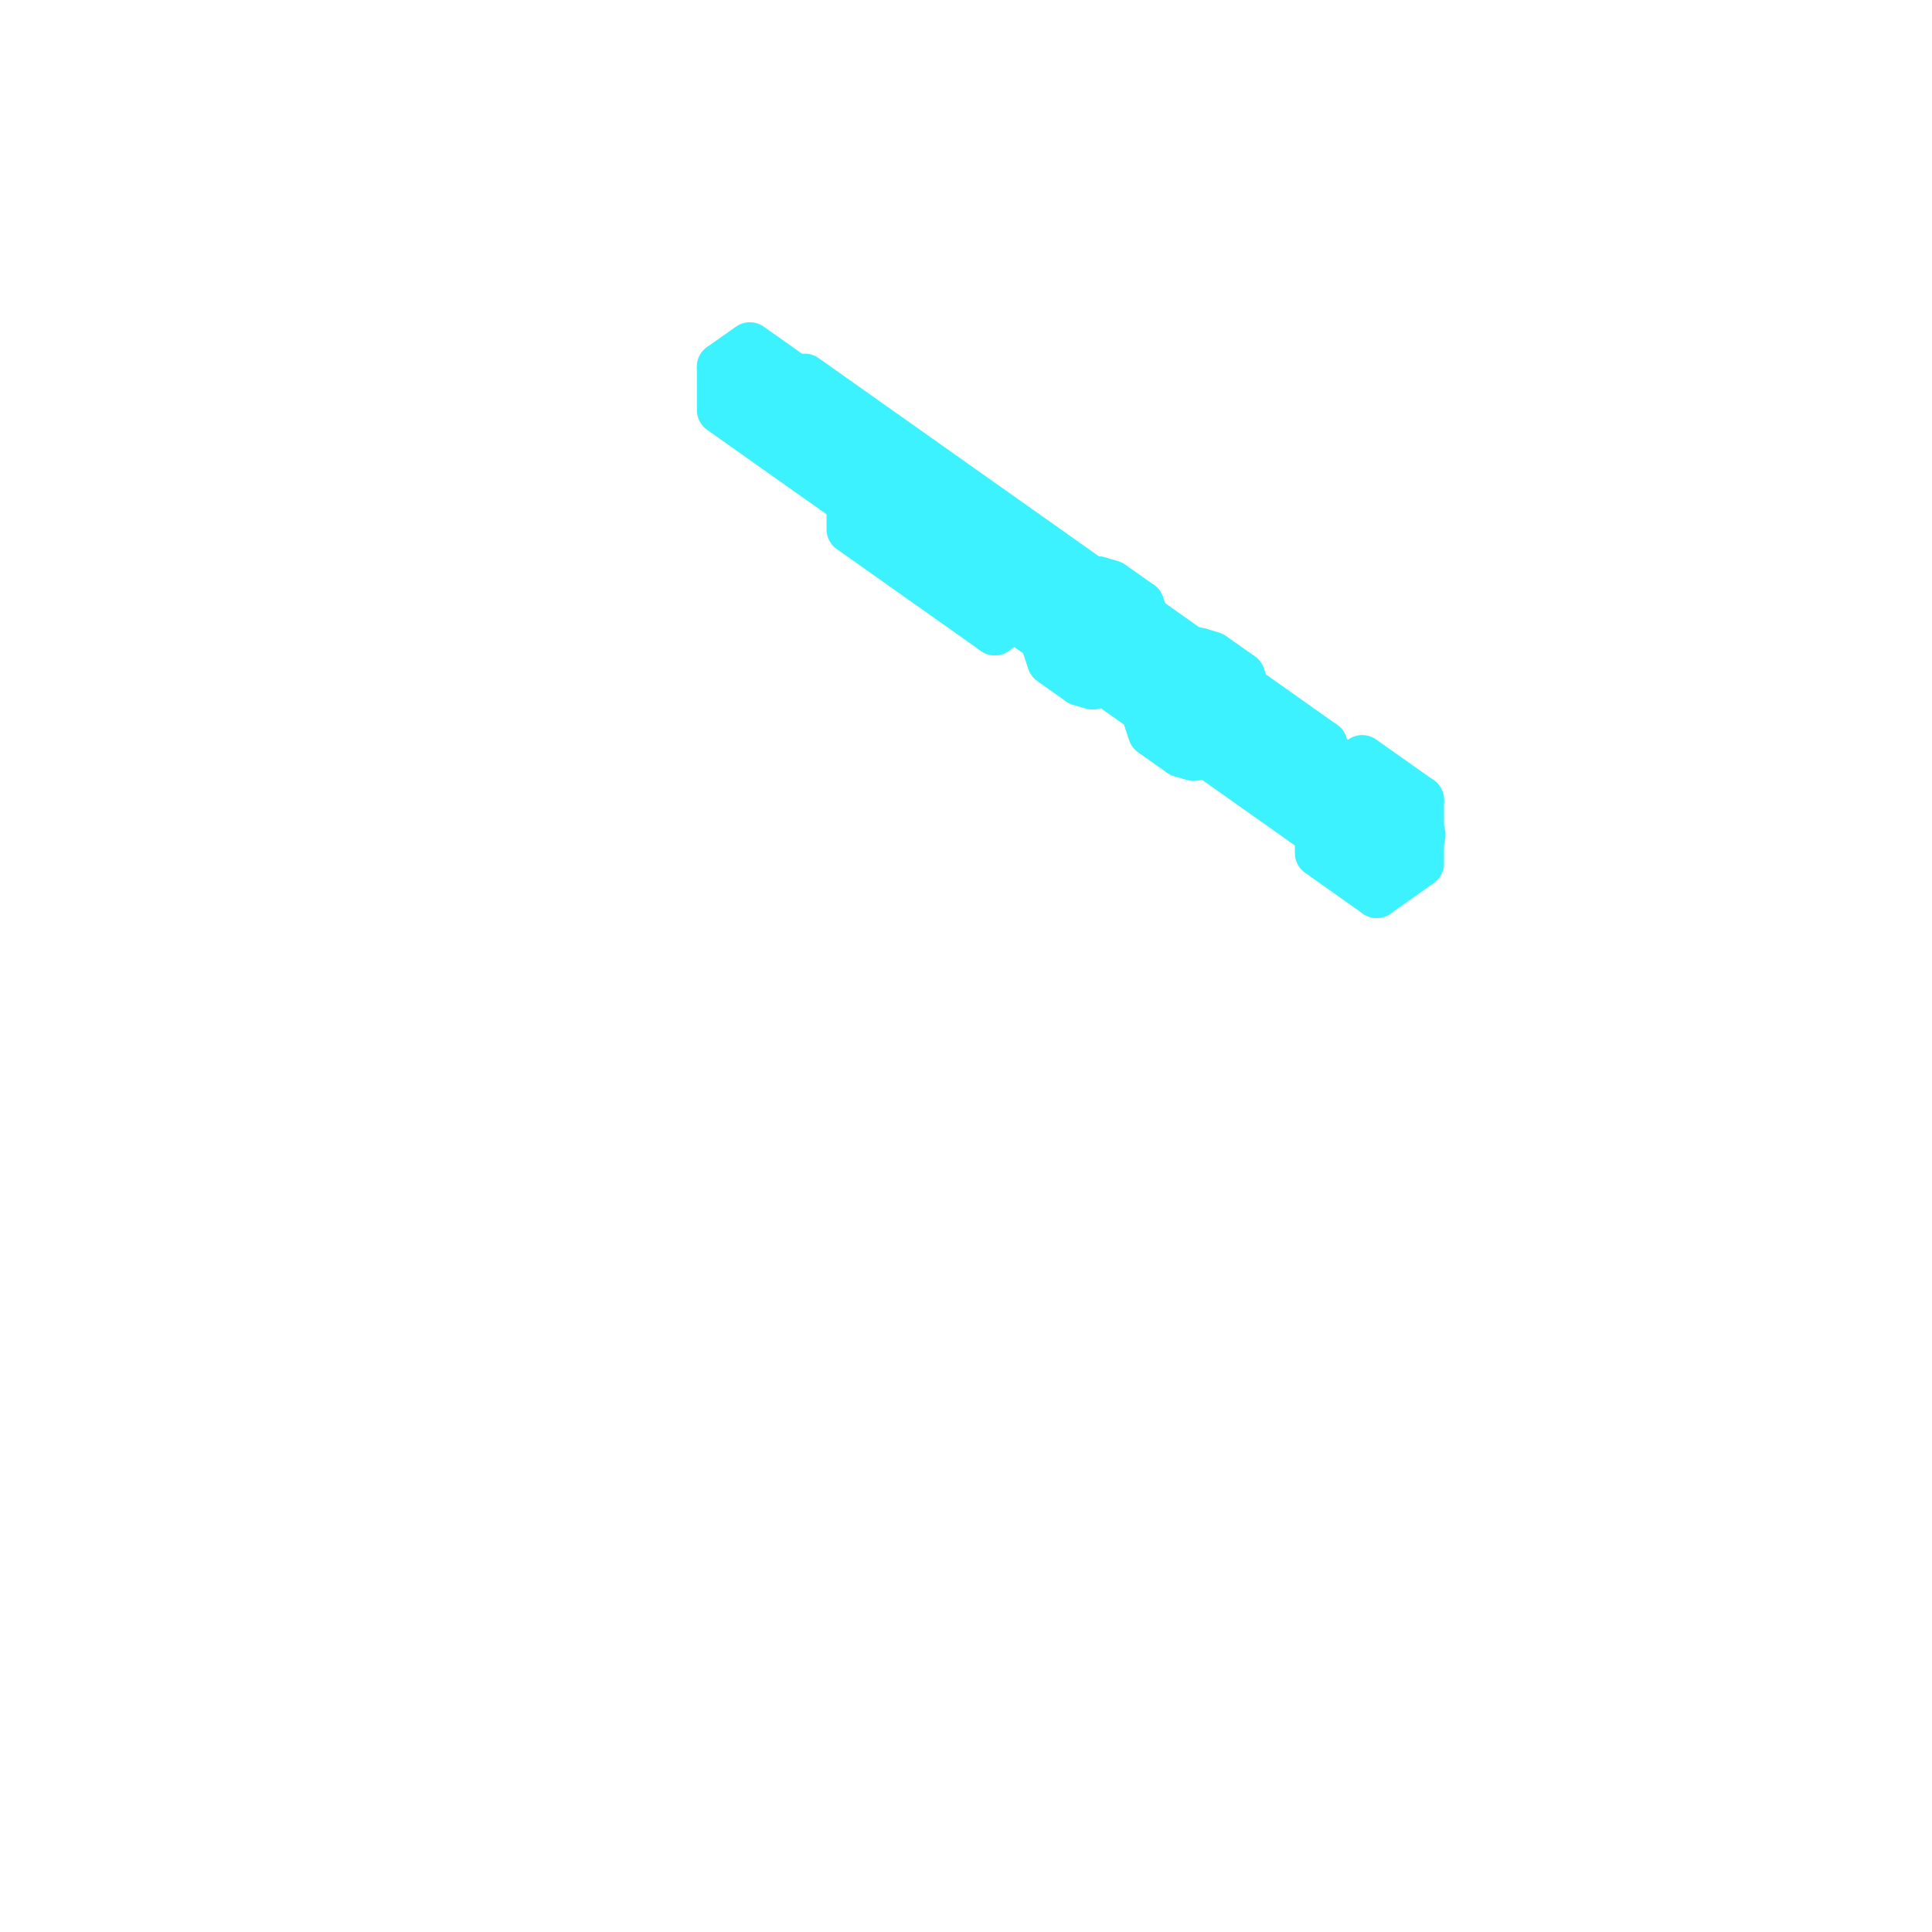
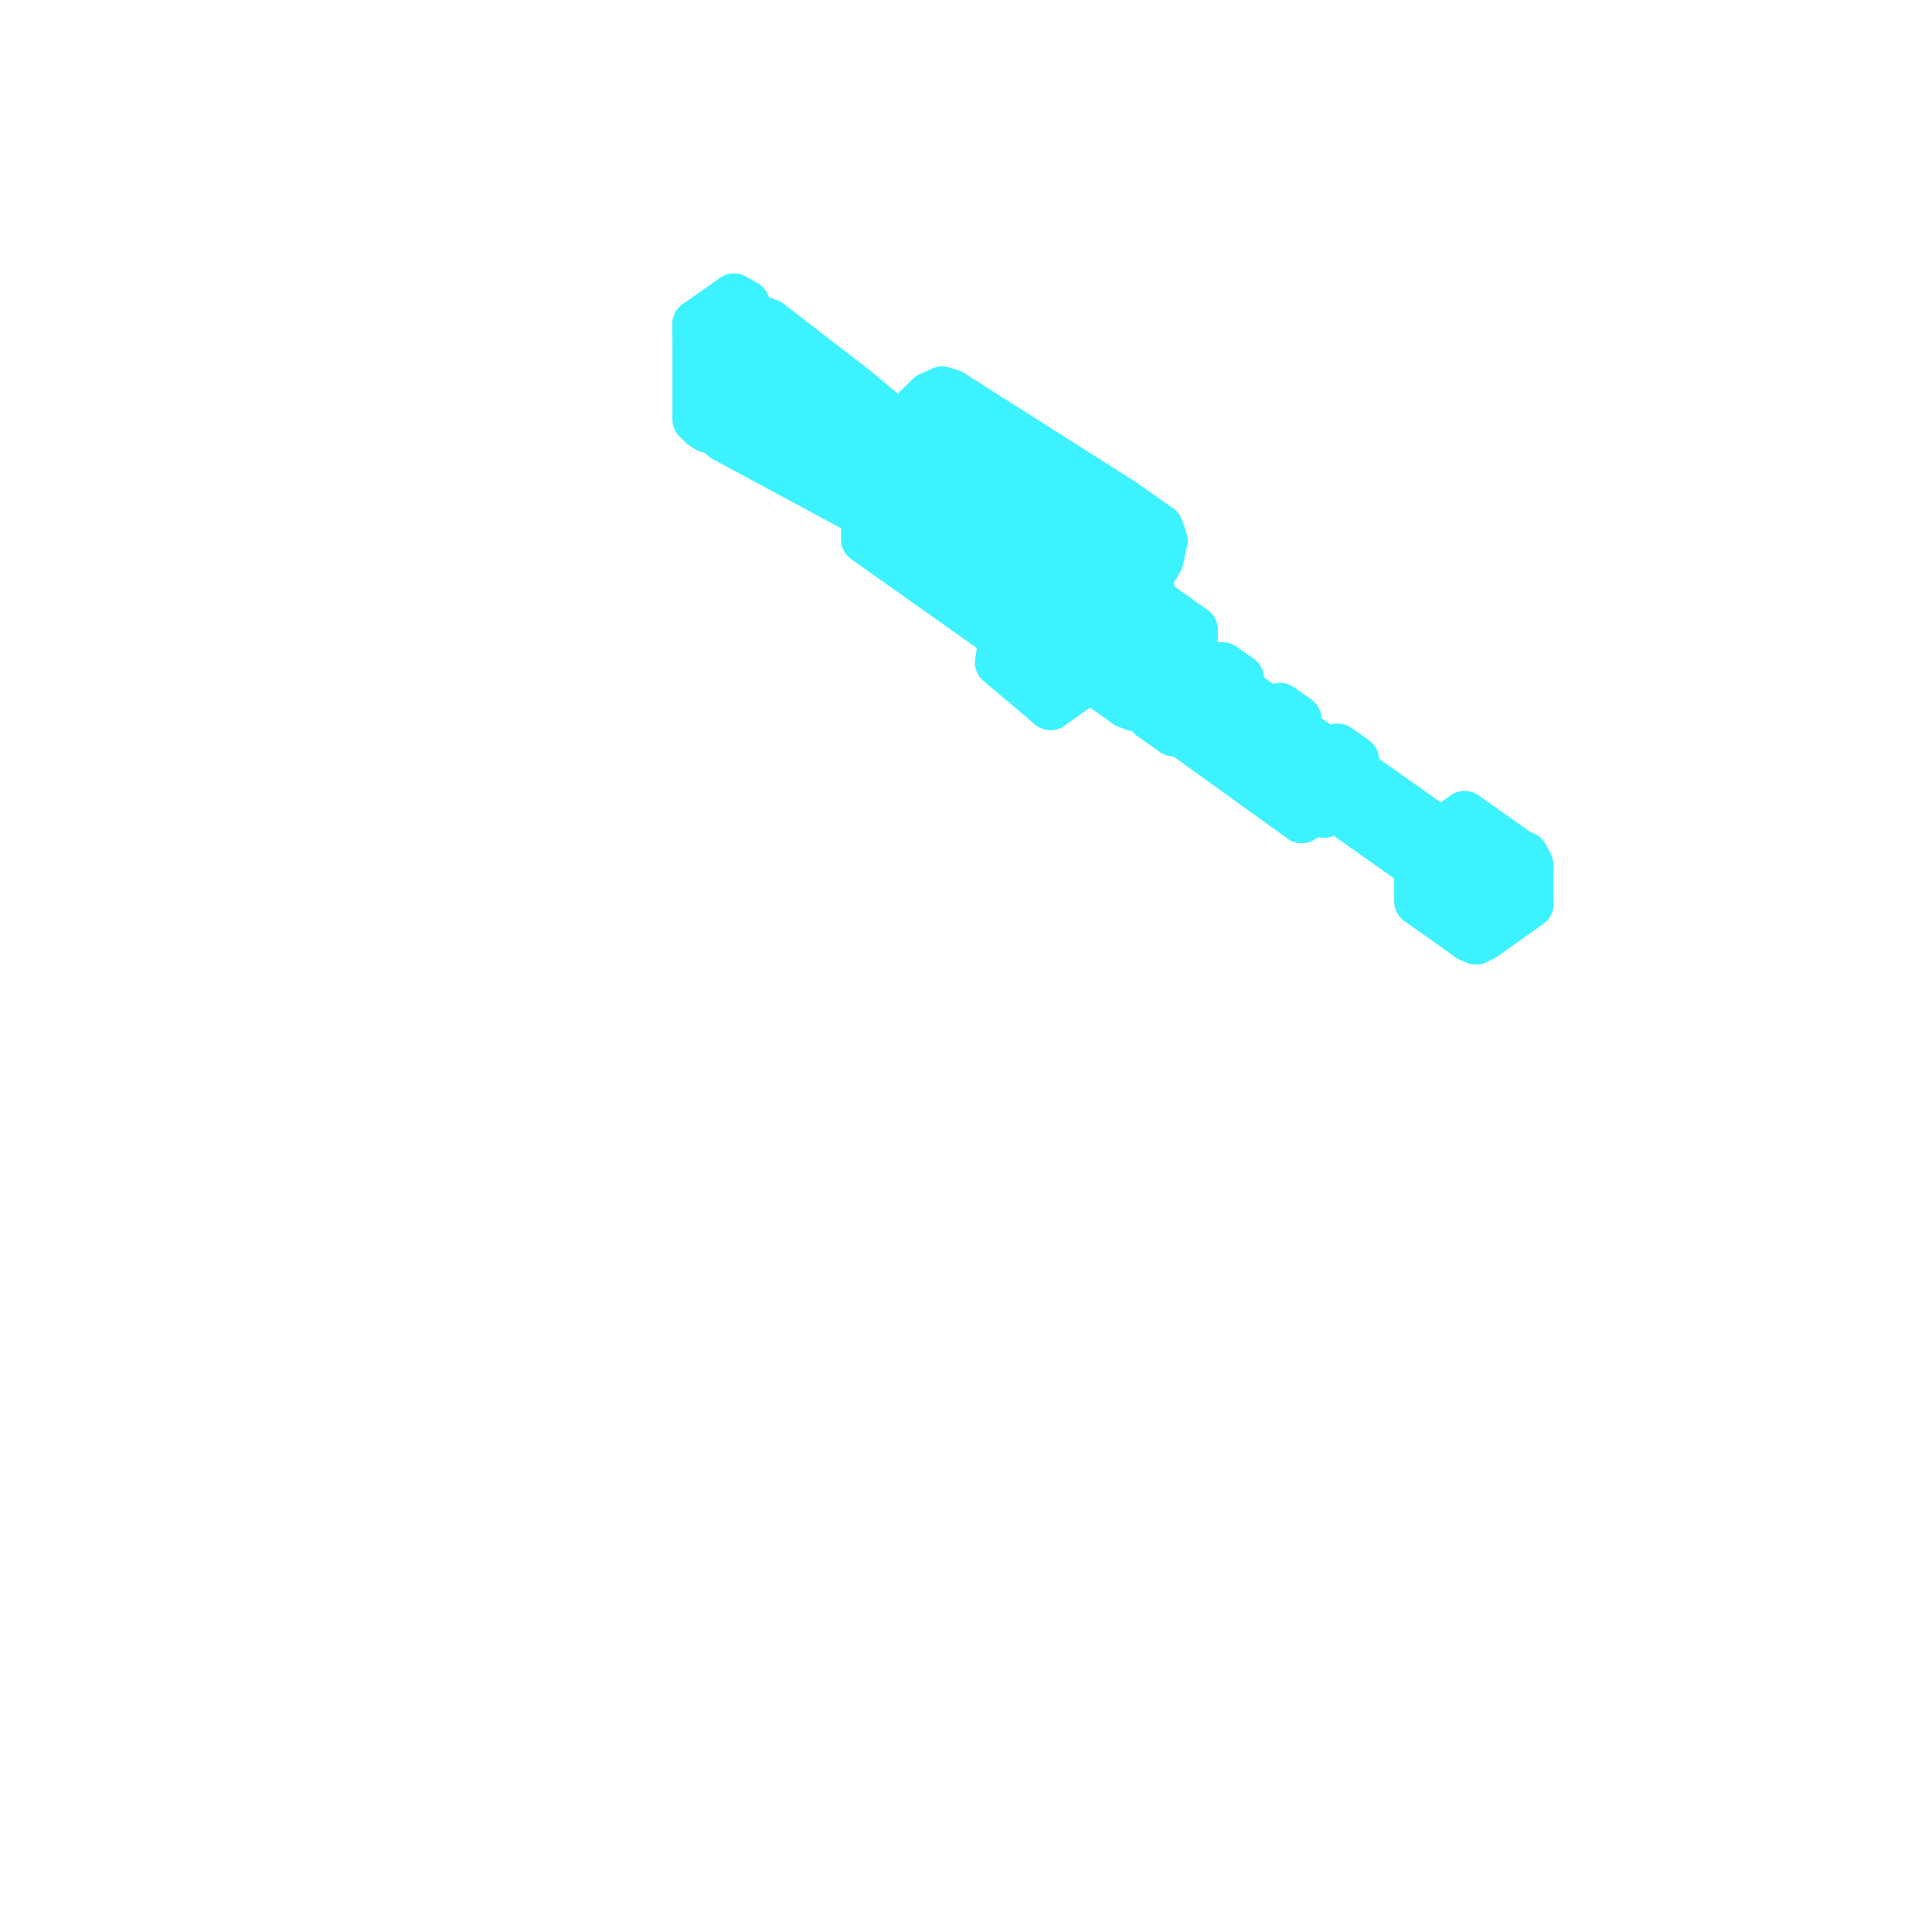
<svg xmlns="http://www.w3.org/2000/svg" viewBox="0 0 128 128" width="128" height="128" data-part-id="eq_rail_lance" data-type="equipment" data-direction="east">
  <g stroke="#3df2ff" stroke-width="3.2" stroke-linejoin="round">
-     <path d="M56.36 32.68 L65.91 39.43 L69.73 36.73 L60.18 29.98 Z" fill="#3df2ff" />
-     <path d="M56.36 35.07 L65.91 41.82 L65.91 39.43 L56.36 32.68 Z" fill="#3df2ff" />
-     <path d="M65.91 41.82 L69.73 39.12 L69.73 36.73 L65.91 39.43 Z" fill="#3df2ff" />
-     <path d="M47.77 27.17 L87.86 55.52 L87.86 52.65 L47.77 24.3 Z" fill="#3df2ff" />
-     <path d="M47.77 24.3 L87.86 52.65 L89.77 51.3 L49.68 22.95 Z" fill="#3df2ff" />
-     <path d="M51.78 26.11 L86.15 50.41 L87.67 49.33 L53.31 25.03 Z" fill="#3df2ff" />
-     <path d="M51.78 26.87 L86.15 51.17 L86.15 50.41 L51.78 26.11 Z" fill="#3df2ff" />
-     <path d="M69.35 42.88 L69.65 41.52 L70.49 40.09 L71.64 38.97 L72.78 38.47 L73.62 38.71 L75.53 40.06 L75.84 40.99 L75.53 42.35 L74.69 43.78 L73.55 44.9 L72.4 45.4 L71.56 45.16 L69.65 43.81 Z" fill="none" />
-     <path d="M75.84 40.99 L75.53 40.06 L74.69 39.82 L73.55 40.32 L72.4 41.44 L71.56 42.87 L71.25 44.23 L71.56 45.16 L72.4 45.4 L73.55 44.9 L74.69 43.78 L75.53 42.35 Z" fill="#3df2ff" stroke="#3df2ff" stroke-width="3.2" />
-     <path d="M72.78 38.47 L71.64 38.97 L73.55 40.32 L74.69 39.82 Z" fill="#3df2ff" stroke="#3df2ff" stroke-width="3.2" />
-     <path d="M69.35 42.88 L69.65 43.81 L71.56 45.16 L71.25 44.23 Z" fill="#3df2ff" stroke="#3df2ff" stroke-width="3.2" />
-     <path d="M71.64 38.97 L70.49 40.09 L72.4 41.44 L73.55 40.32 Z" fill="#3df2ff" stroke="#3df2ff" stroke-width="3.2" />
-     <path d="M69.65 41.52 L69.35 42.88 L71.25 44.23 L71.56 42.87 Z" fill="#3df2ff" stroke="#3df2ff" stroke-width="3.2" />
-     <path d="M70.49 40.09 L69.65 41.52 L71.56 42.87 L72.4 41.44 Z" fill="#3df2ff" stroke="#3df2ff" stroke-width="3.2" />
-     <path d="M76.03 47.61 L76.33 46.24 L77.17 44.81 L78.32 43.69 L79.46 43.19 L80.3 43.44 L82.21 44.79 L82.52 45.72 L82.21 47.08 L81.37 48.51 L80.23 49.63 L79.08 50.13 L78.24 49.88 L76.33 48.53 Z" fill="none" />
-     <path d="M82.52 45.72 L82.21 44.79 L81.37 44.54 L80.23 45.04 L79.08 46.16 L78.24 47.59 L77.94 48.96 L78.24 49.88 L79.08 50.13 L80.23 49.63 L81.37 48.51 L82.21 47.08 Z" fill="#3df2ff" stroke="#3df2ff" stroke-width="3.2" />
-     <path d="M79.46 43.19 L78.32 43.69 L80.23 45.04 L81.37 44.54 Z" fill="#3df2ff" stroke="#3df2ff" stroke-width="3.2" />
-     <path d="M76.03 47.61 L76.33 48.53 L78.24 49.88 L77.94 48.96 Z" fill="#3df2ff" stroke="#3df2ff" stroke-width="3.2" />
-     <path d="M78.32 43.69 L77.17 44.81 L79.08 46.16 L80.23 45.04 Z" fill="#3df2ff" stroke="#3df2ff" stroke-width="3.2" />
-     <path d="M76.33 46.24 L76.03 47.61 L77.94 48.96 L78.24 47.59 Z" fill="#3df2ff" stroke="#3df2ff" stroke-width="3.2" />
-     <path d="M77.17 44.81 L76.33 46.24 L78.24 47.59 L79.08 46.16 Z" fill="#3df2ff" stroke="#3df2ff" stroke-width="3.2" />
-     <path d="M86.15 51.17 L87.67 50.09 L87.67 49.33 L86.15 50.41 Z" fill="#3df2ff" />
-     <path d="M87.86 55.52 L89.77 54.17 L89.77 51.3 L87.86 52.65 Z" fill="#3df2ff" />
-     <path d="M87.39 56.52 L91.21 59.22 L91.21 55.02 L87.39 52.32 Z" fill="#3df2ff" />
-     <path d="M91.21 59.22 L94.07 57.2 L94.07 53.0 L91.21 55.02 Z" fill="#3df2ff" />
-     <path d="M87.39 52.32 L91.21 55.02 L94.07 53.0 L90.25 50.3 Z" fill="#3df2ff" />
-     <path d="M94.17 55.3 L94.06 54.86 L93.77 54.63 L93.34 54.65 L92.83 54.91 L92.32 55.37 L91.88 55.97 L91.59 56.61 L91.49 57.19 L91.59 57.63 L91.88 57.86 L92.32 57.84 L92.83 57.58 L93.34 57.12 L93.77 56.52 L94.06 55.88 Z" fill="#3df2ff" />
+     <path d="M49.39 26.64 L49.39 20.15 L46.91 21.91 L46.91 28.4 Z" fill="#3df2ff" />
+     <path d="M46.15 21.9 L46.15 27.79 L46.53 28.15 Z" fill="#3df2ff" stroke="#3df2ff" stroke-width="3.2" />
+     <path d="M46.87 22.34 L46.87 27.76 L48.0 29.01 Z" fill="#3df2ff" stroke="#3df2ff" stroke-width="3.2" />
+     <path d="M46.91 28.4 L46.91 21.91 L46.53 22.12 L46.53 28.15 Z" fill="#3df2ff" />
+     <path d="M46.53 28.15 L46.53 22.12 L46.15 21.9 Z" fill="#3df2ff" stroke="#3df2ff" stroke-width="3.2" />
+     <path d="M49.39 20.15 L48.63 19.71 L46.15 21.46 L46.91 21.91 Z" fill="#3df2ff" />
+     <path d="M50.59 21.28 L48.68 20.31 L46.87 21.59 L48.77 22.56 Z" fill="#3df2ff" />
+     <path d="M46.91 21.91 L46.15 21.46 L46.15 21.9 L46.53 22.12 Z" fill="#3df2ff" />
+     <path d="M48.3 29.09 L57.37 33.98 L56.94 33.83 L48.0 29.01 Z" fill="#3df2ff" />
+     <path d="M46.87 22.34 L48.0 29.01 L56.94 33.83 Z" fill="#3df2ff" stroke="#3df2ff" stroke-width="3.2" />
+     <path d="M48.77 22.56 L46.87 21.59 L46.87 22.34 L48.46 23.15 Z" fill="#3df2ff" />
+     <path d="M56.62 25.78 L50.94 21.39 L50.59 21.28 L56.32 25.71 Z" fill="#3df2ff" />
+     <path d="M54.14 27.54 L48.46 23.15 L46.87 22.34 Z" fill="#3df2ff" stroke="#3df2ff" stroke-width="3.2" />
+     <path d="M56.32 25.71 L50.59 21.28 L48.77 22.56 L54.5 26.99 Z" fill="#3df2ff" />
+     <path d="M54.5 26.99 L48.77 22.56 L48.46 23.15 L54.14 27.54 Z" fill="#3df2ff" />
+     <path d="M46.87 22.34 L56.94 33.83 L58.61 34.34 Z" fill="#3df2ff" stroke="#3df2ff" stroke-width="3.2" />
+     <path d="M46.87 22.34 L58.61 31.23 L54.14 27.54 Z" fill="#3df2ff" stroke="#3df2ff" stroke-width="3.2" />
+     <path d="M46.87 22.34 L58.61 34.34 L58.61 31.23 Z" fill="#3df2ff" stroke="#3df2ff" stroke-width="3.2" />
+     <path d="M57.37 33.98 L59.27 34.57 L58.61 34.34 L56.94 33.83 Z" fill="#3df2ff" />
+     <path d="M61.09 29.48 L56.62 25.78 L56.32 25.71 L61.09 29.66 Z" fill="#3df2ff" />
+     <path d="M61.09 29.66 L56.32 25.71 L54.5 26.99 L59.27 30.94 Z" fill="#3df2ff" />
+     <path d="M61.09 33.28 L61.09 29.66 L59.27 30.94 L59.27 34.57 Z" fill="#3df2ff" />
+     <path d="M59.27 30.94 L54.5 26.99 L54.14 27.54 L58.61 31.23 Z" fill="#3df2ff" />
+     <path d="M59.27 34.57 L59.27 30.94 L58.61 31.23 L58.61 34.34 Z" fill="#3df2ff" />
+     <path d="M57.32 34.6 L66.86 41.35 L70.68 38.65 L61.14 31.9 Z" fill="#3df2ff" />
+     <path d="M57.32 35.74 L66.86 42.49 L66.86 41.35 L57.32 34.6 Z" fill="#3df2ff" />
+     <path d="M66.19 43.89 L69.6 46.77 L70.21 42.85 L66.8 39.97 Z" fill="#3df2ff" />
+     <path d="M58.46 31.57 L58.46 35.2 L74.64 46.63 Z" fill="#3df2ff" stroke="#3df2ff" stroke-width="3.2" />
+     <path d="M66.86 42.49 L70.68 39.79 L70.68 38.65 L66.86 41.35 Z" fill="#3df2ff" />
+     <path d="M69.6 46.77 L71.7 45.29 L72.31 41.37 L70.21 42.85 Z" fill="#3df2ff" />
+     <path d="M59.99 29.02 L60.21 28.06 L60.8 27.04 L61.61 26.25 L62.42 25.89 L63.02 26.07 L74.41 33.3 L76.8 34.99 L77.08 35.84 L76.8 37.09 L76.03 38.4 L74.98 39.42 L73.93 39.88 L73.16 39.66 L70.77 37.97 L60.21 29.68 Z" fill="none" />
+     <path d="M63.02 26.07 L62.42 25.89 L63.76 27.14 L64.29 27.29 Z" fill="#3df2ff" stroke="#3df2ff" stroke-width="3.2" />
+     <path d="M60.21 29.68 L60.8 29.85 L62.33 30.63 L61.81 30.48 Z" fill="#3df2ff" stroke="#3df2ff" stroke-width="3.2" />
+     <path d="M66.8 39.97 L70.21 42.85 L72.31 41.37 L68.9 38.48 Z" fill="#3df2ff" />
+     <path d="M65.58 34.56 L77.51 42.99 L77.51 41.85 L65.58 33.41 Z" fill="#3df2ff" />
+     <path d="M62.42 25.89 L61.61 26.25 L63.05 27.45 L63.76 27.14 Z" fill="#3df2ff" stroke="#3df2ff" stroke-width="3.2" />
+     <path d="M59.99 29.02 L60.21 29.68 L61.81 30.48 L61.61 29.9 Z" fill="#3df2ff" stroke="#3df2ff" stroke-width="3.2" />
+     <path d="M65.58 33.41 L77.51 41.85 L77.6 41.78 L65.67 33.34 Z" fill="#3df2ff" />
+     <path d="M64.86 33.96 L66.58 32.75 L66.58 31.5 L64.86 32.72 Z" fill="#3df2ff" />
+     <path d="M63.62 31.84 L64.86 32.72 L66.58 31.5 L65.34 30.63 Z" fill="#3df2ff" />
+     <path d="M63.62 33.08 L64.86 33.96 L64.86 32.72 L63.62 31.84 Z" fill="#3df2ff" />
+     <path d="M61.61 26.25 L60.8 27.04 L62.33 28.15 L63.05 27.45 Z" fill="#3df2ff" stroke="#3df2ff" stroke-width="3.2" />
+     <path d="M60.21 28.06 L59.99 29.02 L61.61 29.9 L61.81 29.05 Z" fill="#3df2ff" stroke="#3df2ff" stroke-width="3.2" />
+     <path d="M60.8 27.04 L60.21 28.06 L61.81 29.05 L62.33 28.15 Z" fill="#3df2ff" stroke="#3df2ff" stroke-width="3.2" />
+     <path d="M79.08 41.72 L60.95 28.89 L58.46 30.65 L76.6 43.47 Z" fill="#3df2ff" />
+     <path d="M60.18 30.79 L74.5 40.91 L76.41 39.56 L62.09 29.44 Z" fill="#3df2ff" />
+     <path d="M62.33 36.85 L74.26 45.29 L74.26 44.14 L62.33 35.71 Z" fill="#3df2ff" />
+     <path d="M60.18 31.46 L74.5 41.58 L74.5 40.91 L60.18 30.79 Z" fill="#3df2ff" />
+     <path d="M62.33 35.71 L74.26 44.14 L74.36 44.08 L62.42 35.64 Z" fill="#3df2ff" />
+     <path d="M76.6 43.47 L58.46 30.65 L58.46 31.57 L75.84 43.85 Z" fill="#3df2ff" />
+     <path d="M58.46 31.57 L74.64 46.63 L75.84 46.36 Z" fill="#3df2ff" stroke="#3df2ff" stroke-width="3.2" />
+     <path d="M63.76 27.14 L63.05 27.45 L70.68 32.85 L71.4 32.54 Z" fill="#3df2ff" stroke="#3df2ff" stroke-width="3.2" />
+     <path d="M61.61 29.9 L61.81 30.48 L69.44 35.88 L69.25 35.3 Z" fill="#3df2ff" stroke="#3df2ff" stroke-width="3.2" />
+     <path d="M65.29 32.7 L65.5 31.76 L66.08 30.78 L66.86 30.01 L67.65 29.66 L68.23 29.83 L69.37 30.64 L69.58 31.28 L69.37 32.22 L68.8 33.2 L68.01 33.97 L67.22 34.32 L66.65 34.15 L65.5 33.34 Z" fill="none" />
+     <path d="M67.65 29.66 L66.86 30.01 L68.01 30.82 L68.8 30.47 Z" fill="#3df2ff" stroke="#3df2ff" stroke-width="3.2" />
+     <path d="M65.29 32.7 L65.5 33.34 L66.65 34.15 L66.43 33.51 Z" fill="#3df2ff" stroke="#3df2ff" stroke-width="3.2" />
+     <path d="M63.05 27.45 L62.33 28.15 L69.97 33.55 L70.68 32.85 Z" fill="#3df2ff" stroke="#3df2ff" stroke-width="3.2" />
+     <path d="M61.81 29.05 L61.61 29.9 L69.25 35.3 L69.44 34.45 Z" fill="#3df2ff" stroke="#3df2ff" stroke-width="3.2" />
+     <path d="M77.51 42.99 L77.6 42.93 L77.6 41.78 L77.51 41.85 Z" fill="#3df2ff" />
+     <path d="M62.33 28.15 L61.81 29.05 L69.44 34.45 L69.97 33.55 Z" fill="#3df2ff" stroke="#3df2ff" stroke-width="3.2" />
+     <path d="M75.84 46.36 L75.84 43.85 L58.46 31.57 Z" fill="#3df2ff" stroke="#3df2ff" stroke-width="3.2" />
+     <path d="M66.86 30.01 L66.08 30.78 L67.22 31.59 L68.01 30.82 Z" fill="#3df2ff" stroke="#3df2ff" stroke-width="3.2" />
+     <path d="M65.5 31.76 L65.29 32.7 L66.43 33.51 L66.65 32.57 Z" fill="#3df2ff" stroke="#3df2ff" stroke-width="3.2" />
+     <path d="M66.08 30.78 L65.5 31.76 L66.65 32.57 L67.22 31.59 Z" fill="#3df2ff" stroke="#3df2ff" stroke-width="3.2" />
+     <path d="M71.54 38.69 L73.26 37.47 L73.26 36.23 L71.54 37.44 Z" fill="#3df2ff" />
+     <path d="M70.3 36.57 L71.54 37.44 L73.26 36.23 L72.02 35.35 Z" fill="#3df2ff" />
+     <path d="M70.3 37.81 L71.54 38.69 L71.54 37.44 L70.3 36.57 Z" fill="#3df2ff" />
+     <path d="M75.17 46.85 L76.6 46.53 L75.84 46.36 L74.64 46.63 Z" fill="#3df2ff" />
+     <path d="M74.26 45.29 L74.36 45.22 L74.36 44.08 L74.26 44.14 Z" fill="#3df2ff" />
+     <path d="M76.31 46.54 L77.75 47.55 L80.8 45.39 L79.37 44.38 Z" fill="#3df2ff" />
+     <path d="M74.5 41.58 L76.41 40.23 L76.41 39.56 L74.5 40.91 Z" fill="#3df2ff" />
+     <path d="M77.75 48.5 L80.8 46.34 L80.8 45.39 L77.75 47.55 Z" fill="#3df2ff" />
+     <path d="M71.4 32.54 L70.68 32.85 L72.59 33.54 L73.64 33.07 Z" fill="#3df2ff" stroke="#3df2ff" stroke-width="3.2" />
+     <path d="M69.25 35.3 L69.44 35.88 L70.77 37.97 L70.49 37.12 Z" fill="#3df2ff" stroke="#3df2ff" stroke-width="3.2" />
+     <path d="M79.08 44.77 L79.08 41.72 L76.6 43.47 L76.6 46.53 Z" fill="#3df2ff" />
+     <path d="M76.31 47.49 L77.75 48.5 L77.75 47.55 L76.31 46.54 Z" fill="#3df2ff" />
+     <path d="M70.68 32.85 L69.97 33.55 L71.54 34.56 L72.59 33.54 Z" fill="#3df2ff" stroke="#3df2ff" stroke-width="3.2" />
+     <path d="M69.44 34.45 L69.25 35.3 L70.49 37.12 L70.77 35.87 Z" fill="#3df2ff" stroke="#3df2ff" stroke-width="3.2" />
+     <path d="M69.97 33.55 L69.44 34.45 L70.77 35.87 L71.54 34.56 Z" fill="#3df2ff" stroke="#3df2ff" stroke-width="3.2" />
+     <path d="M76.6 46.53 L76.6 43.47 L75.84 43.85 L75.84 46.36 Z" fill="#3df2ff" />
+     <path d="M77.08 35.84 L76.8 34.99 L76.03 34.76 L74.98 35.22 L73.93 36.25 L73.16 37.56 L72.88 38.81 L73.16 39.66 L73.93 39.88 L74.98 39.42 L76.03 38.4 L76.8 37.09 Z" fill="#3df2ff" stroke="#3df2ff" stroke-width="3.2" />
+     <path d="M76.65 36.21 L76.52 35.68 L76.17 35.4 L75.65 35.42 L75.03 35.73 L74.4 36.3 L73.88 37.02 L73.53 37.8 L73.4 38.5 L73.53 39.04 L73.88 39.32 L74.4 39.29 L75.03 38.98 L75.65 38.42 L76.17 37.69 L76.52 36.92 Z" fill="#3df2ff" />
+     <path d="M73.64 33.07 L72.59 33.54 L74.98 35.22 L76.03 34.76 Z" fill="#3df2ff" stroke="#3df2ff" stroke-width="3.2" />
+     <path d="M70.49 37.12 L70.77 37.97 L73.16 39.66 L72.88 38.81 Z" fill="#3df2ff" stroke="#3df2ff" stroke-width="3.2" />
+     <path d="M79.56 45.88 L88.91 51.8 L89.47 51.38 L80.11 45.46 Z" fill="#3df2ff" />
+     <path d="M79.58 46.46 L88.93 52.39 L88.91 51.8 L79.56 45.88 Z" fill="#3df2ff" />
+     <path d="M72.59 33.54 L71.54 34.56 L73.93 36.25 L74.98 35.22 Z" fill="#3df2ff" stroke="#3df2ff" stroke-width="3.2" />
+     <path d="M70.77 35.87 L70.49 37.12 L72.88 38.81 L73.16 37.56 Z" fill="#3df2ff" stroke="#3df2ff" stroke-width="3.2" />
+     <path d="M71.54 34.56 L70.77 35.87 L73.16 37.56 L73.93 36.25 Z" fill="#3df2ff" stroke="#3df2ff" stroke-width="3.2" />
+     <path d="M80.99 44.14 L80.23 44.47 L81.37 45.28 L82.14 44.95 Z" fill="#3df2ff" stroke="#3df2ff" stroke-width="3.2" />
+     <path d="M78.7 47.08 L78.91 47.7 L80.05 48.51 L79.85 47.89 Z" fill="#3df2ff" stroke="#3df2ff" stroke-width="3.2" />
+     <path d="M78.91 46.17 L78.7 47.08 L79.85 47.89 L80.05 46.98 Z" fill="#3df2ff" stroke="#3df2ff" stroke-width="3.2" />
+     <path d="M80.23 44.47 L79.46 45.22 L80.61 46.03 L81.37 45.28 Z" fill="#3df2ff" stroke="#3df2ff" stroke-width="3.2" />
+     <path d="M79.46 45.22 L78.91 46.17 L80.05 46.98 L80.61 46.03 Z" fill="#3df2ff" stroke="#3df2ff" stroke-width="3.2" />
+     <path d="M77.44 47.35 L86.22 53.68 L86.81 53.29 L78.03 46.96 Z" fill="#3df2ff" />
+     <path d="M77.46 47.94 L86.24 54.26 L86.22 53.68 L77.44 47.35 Z" fill="#3df2ff" />
+     <path d="M88.93 52.39 L89.49 51.97 L89.47 51.38 L88.91 51.8 Z" fill="#3df2ff" />
+     <path d="M84.81 46.84 L84.05 47.17 L85.19 47.98 L85.96 47.65 Z" fill="#3df2ff" stroke="#3df2ff" stroke-width="3.2" />
+     <path d="M82.52 49.78 L82.72 50.4 L83.87 51.21 L83.66 50.59 Z" fill="#3df2ff" stroke="#3df2ff" stroke-width="3.2" />
+     <path d="M82.72 48.87 L82.52 49.78 L83.66 50.59 L83.87 49.68 Z" fill="#3df2ff" stroke="#3df2ff" stroke-width="3.2" />
+     <path d="M84.05 47.17 L83.28 47.92 L84.43 48.73 L85.19 47.98 Z" fill="#3df2ff" stroke="#3df2ff" stroke-width="3.2" />
+     <path d="M83.28 47.92 L82.72 48.87 L83.87 49.68 L84.43 48.73 Z" fill="#3df2ff" stroke="#3df2ff" stroke-width="3.2" />
+     <path d="M76.89 44.99 L77.01 44.42 L77.36 43.82 L77.84 43.36 L78.32 43.15 L78.67 43.25 L96.33 55.74 L96.46 56.12 L96.33 56.69 L95.98 57.29 L95.5 57.75 L95.02 57.96 L94.67 57.86 L77.01 45.37 Z" fill="none" />
+     <path d="M78.32 43.15 L77.84 43.36 L95.5 55.84 L95.98 55.63 Z" fill="#3df2ff" stroke="#3df2ff" stroke-width="3.2" />
+     <path d="M76.89 44.99 L77.01 45.37 L94.67 57.86 L94.55 57.47 Z" fill="#3df2ff" stroke="#3df2ff" stroke-width="3.2" />
+     <path d="M86.24 54.26 L86.83 53.87 L86.81 53.29 L86.22 53.68 Z" fill="#3df2ff" />
+     <path d="M77.84 43.36 L77.36 43.82 L95.02 56.31 L95.5 55.84 Z" fill="#3df2ff" stroke="#3df2ff" stroke-width="3.2" />
+     <path d="M77.01 44.42 L76.89 44.99 L94.55 57.47 L94.67 56.91 Z" fill="#3df2ff" stroke="#3df2ff" stroke-width="3.2" />
+     <path d="M77.36 43.82 L77.01 44.42 L94.67 56.91 L95.02 56.31 Z" fill="#3df2ff" stroke="#3df2ff" stroke-width="3.2" />
+     <path d="M88.63 49.54 L87.86 49.87 L89.01 50.68 L89.77 50.35 Z" fill="#3df2ff" stroke="#3df2ff" stroke-width="3.2" />
+     <path d="M86.34 52.48 L86.54 53.1 L87.69 53.91 L87.48 53.29 Z" fill="#3df2ff" stroke="#3df2ff" stroke-width="3.2" />
+     <path d="M86.54 51.57 L86.34 52.48 L87.48 53.29 L87.69 52.38 Z" fill="#3df2ff" stroke="#3df2ff" stroke-width="3.2" />
+     <path d="M87.86 49.87 L87.1 50.62 L88.25 51.43 L89.01 50.68 Z" fill="#3df2ff" stroke="#3df2ff" stroke-width="3.2" />
+     <path d="M87.1 50.62 L86.54 51.57 L87.69 52.38 L88.25 51.43 Z" fill="#3df2ff" stroke="#3df2ff" stroke-width="3.2" />
+     <path d="M96.46 56.12 L96.33 55.74 L95.98 55.63 L95.5 55.84 L95.02 56.31 L94.67 56.91 L94.55 57.47 L94.67 57.86 L95.02 57.96 L95.5 57.75 L95.98 57.29 L96.33 56.69 Z" fill="#3df2ff" stroke="#3df2ff" stroke-width="3.2" />
+     <path d="M95.5 60.26 L99.32 57.56 L99.32 56.04 L95.5 58.74 Z" fill="#3df2ff" />
+     <path d="M94.55 58.06 L95.5 58.74 L99.32 56.04 L98.37 55.36 Z" fill="#3df2ff" />
+     <path d="M100.85 60.14 L101.32 59.9 L98.27 62.06 L97.79 62.3 Z" fill="#3df2ff" />
+     <path d="M93.97 56.85 L93.97 59.72 L97.37 62.12 Z" fill="#3df2ff" stroke="#3df2ff" stroke-width="3.2" />
+     <path d="M94.55 59.59 L95.5 60.26 L95.5 58.74 L94.55 58.06 Z" fill="#3df2ff" />
+     <path d="M101.32 57.31 L101.0 56.69 L100.85 56.7 L101.32 57.61 Z" fill="#3df2ff" />
+     <path d="M100.85 56.7 L97.03 54.0 L93.97 56.16 L97.79 58.86 Z" fill="#3df2ff" />
+     <path d="M93.97 56.85 L97.37 62.12 L97.7 61.96 Z" fill="#3df2ff" stroke="#3df2ff" stroke-width="3.2" />
+     <path d="M97.79 62.3 L98.27 62.06 L97.7 61.96 L97.37 62.12 Z" fill="#3df2ff" />
+     <path d="M101.32 59.9 L101.32 57.61 L98.27 59.77 L98.27 62.06 Z" fill="#3df2ff" />
+     <path d="M100.85 59.23 L100.77 58.92 L100.57 58.75 L100.26 58.76 L99.89 58.95 L99.53 59.28 L99.22 59.71 L99.01 60.16 L98.94 60.58 L99.01 60.89 L99.22 61.06 L99.53 61.04 L99.89 60.86 L100.26 60.53 L100.57 60.1 L100.77 59.65 Z" fill="#3df2ff" />
+     <path d="M93.97 56.85 L97.7 61.96 L97.7 59.87 Z" fill="#3df2ff" stroke="#3df2ff" stroke-width="3.2" />
+     <path d="M97.79 58.86 L93.97 56.16 L93.97 56.85 L97.37 59.25 Z" fill="#3df2ff" />
+     <path d="M101.32 57.61 L100.85 56.7 L97.79 58.86 L98.27 59.77 Z" fill="#3df2ff" />
+     <path d="M97.7 59.87 L97.37 59.25 L93.97 56.85 Z" fill="#3df2ff" stroke="#3df2ff" stroke-width="3.2" />
+     <path d="M98.27 62.06 L98.27 59.77 L97.7 59.87 L97.7 61.96 Z" fill="#3df2ff" />
+     <path d="M98.27 59.77 L97.79 58.86 L97.37 59.25 L97.7 59.87 Z" fill="#3df2ff" />
  </g>
</svg>
